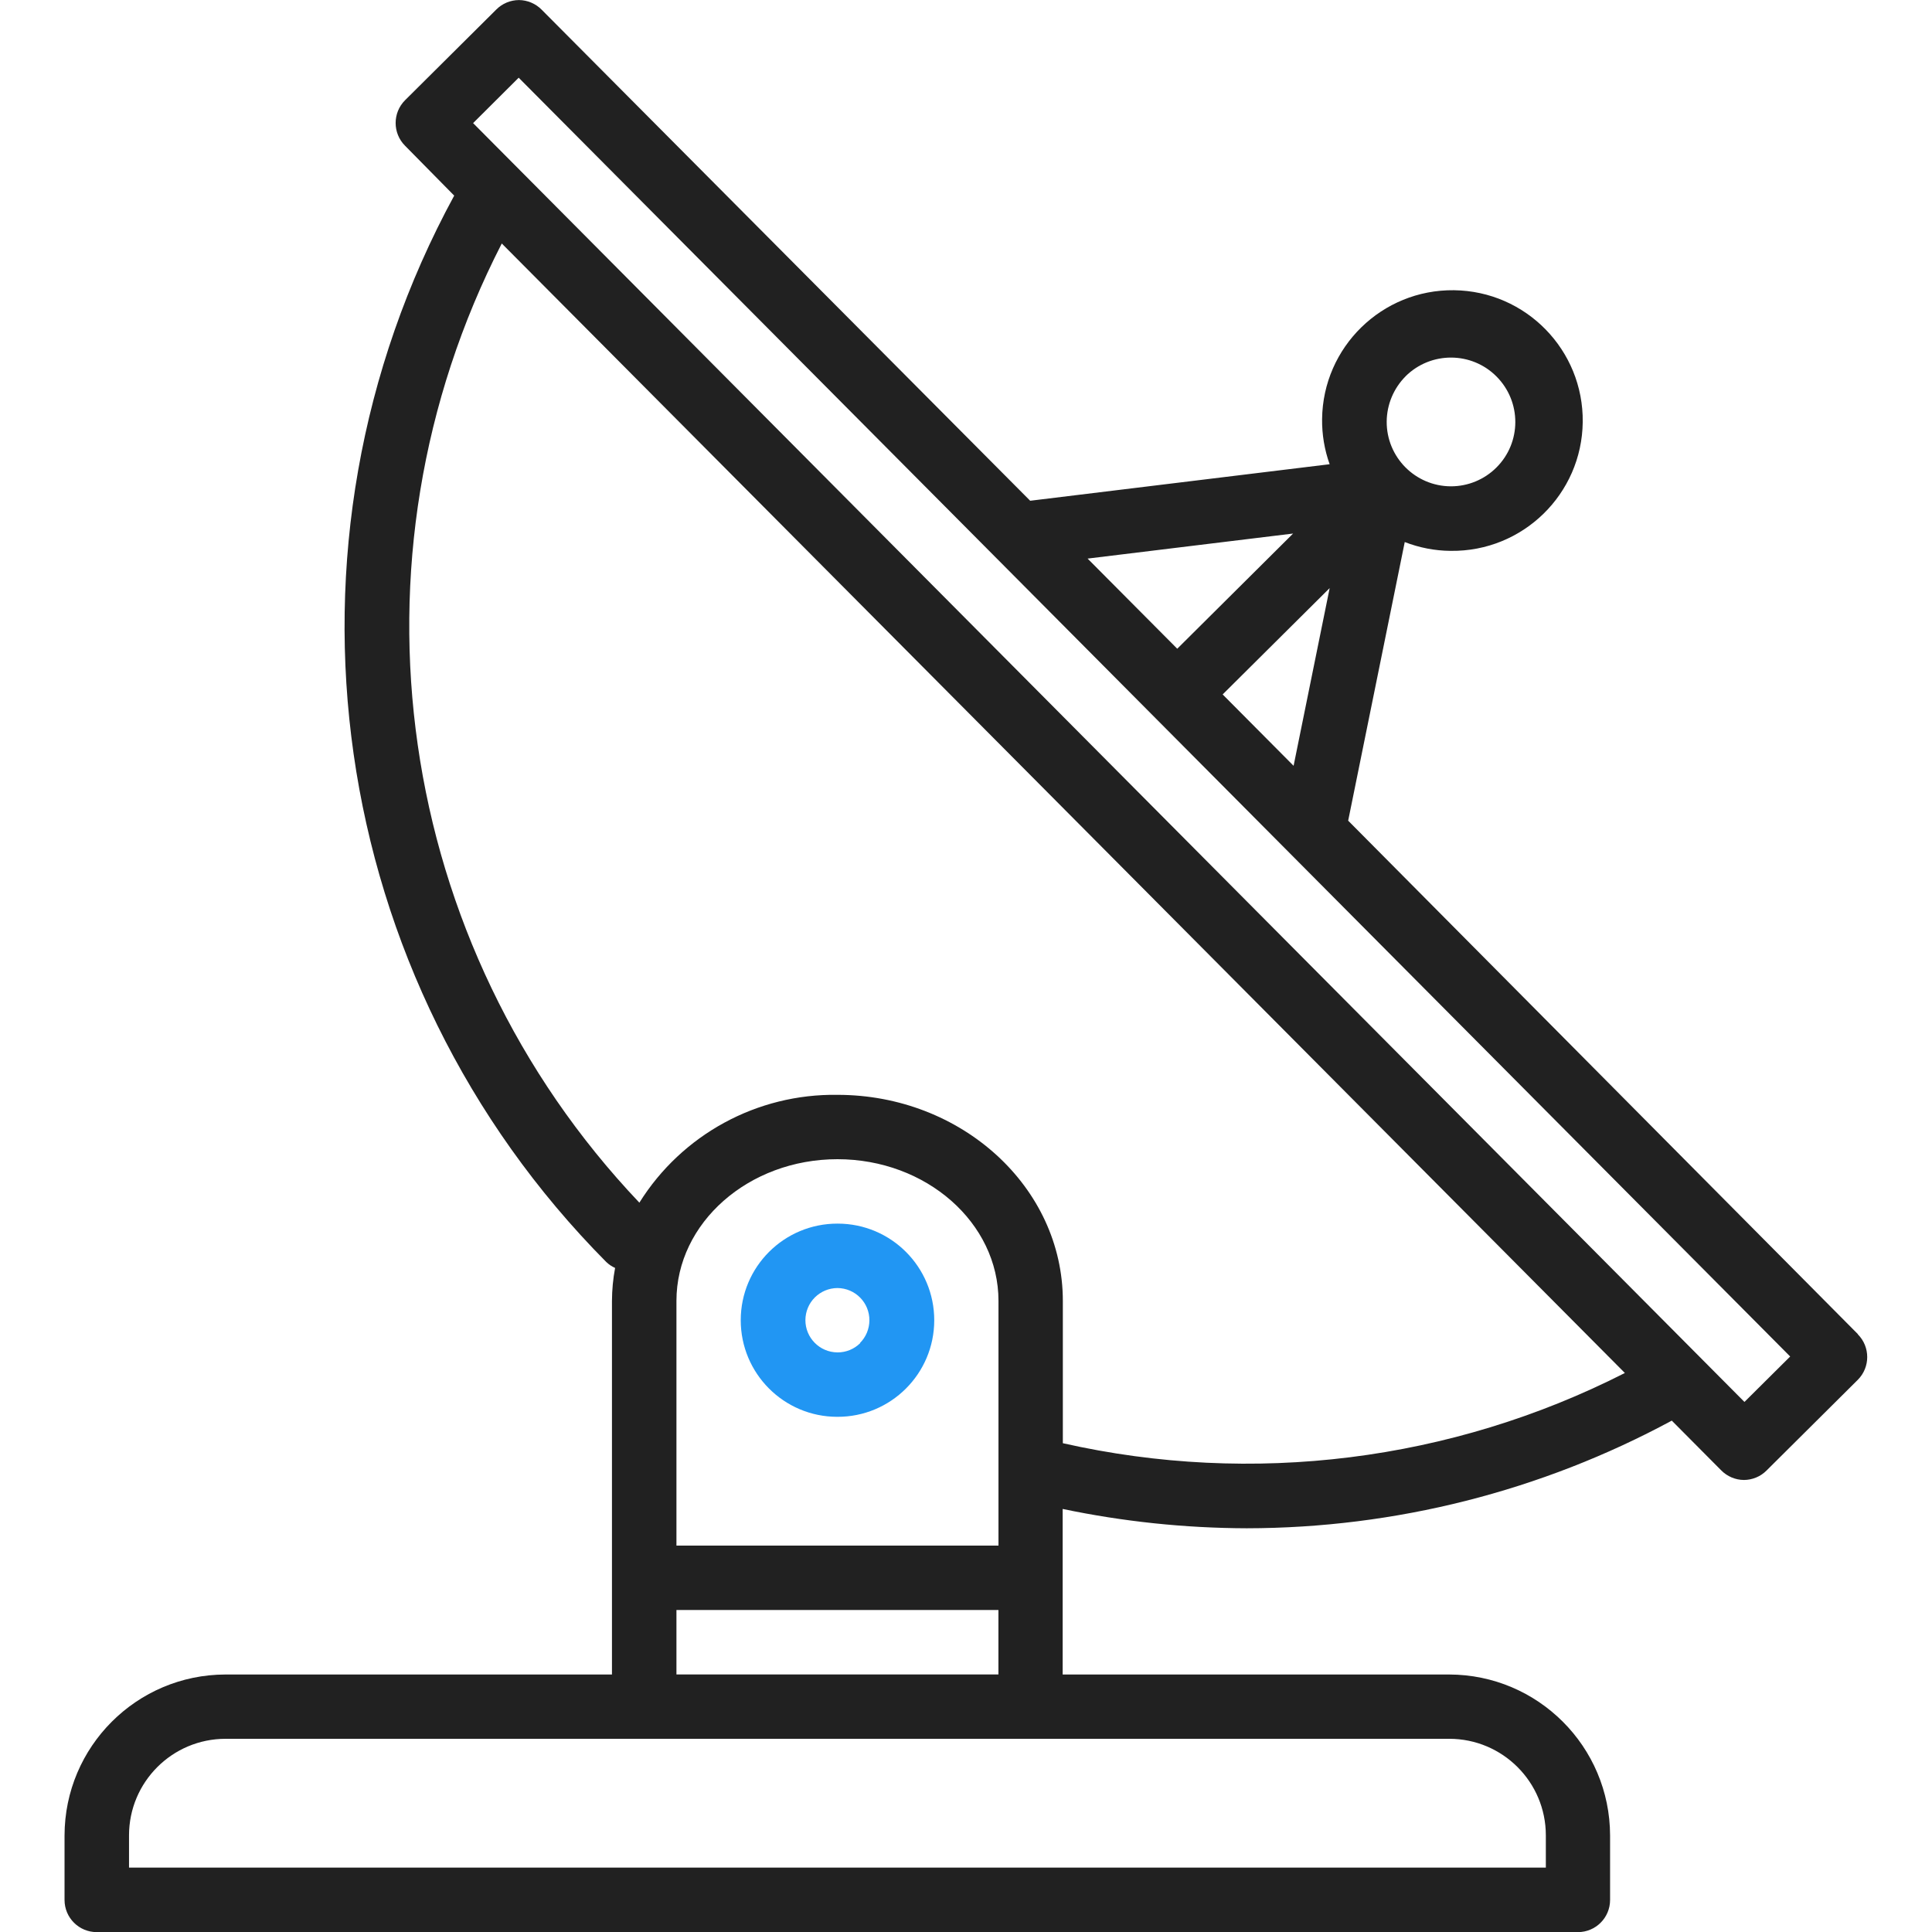
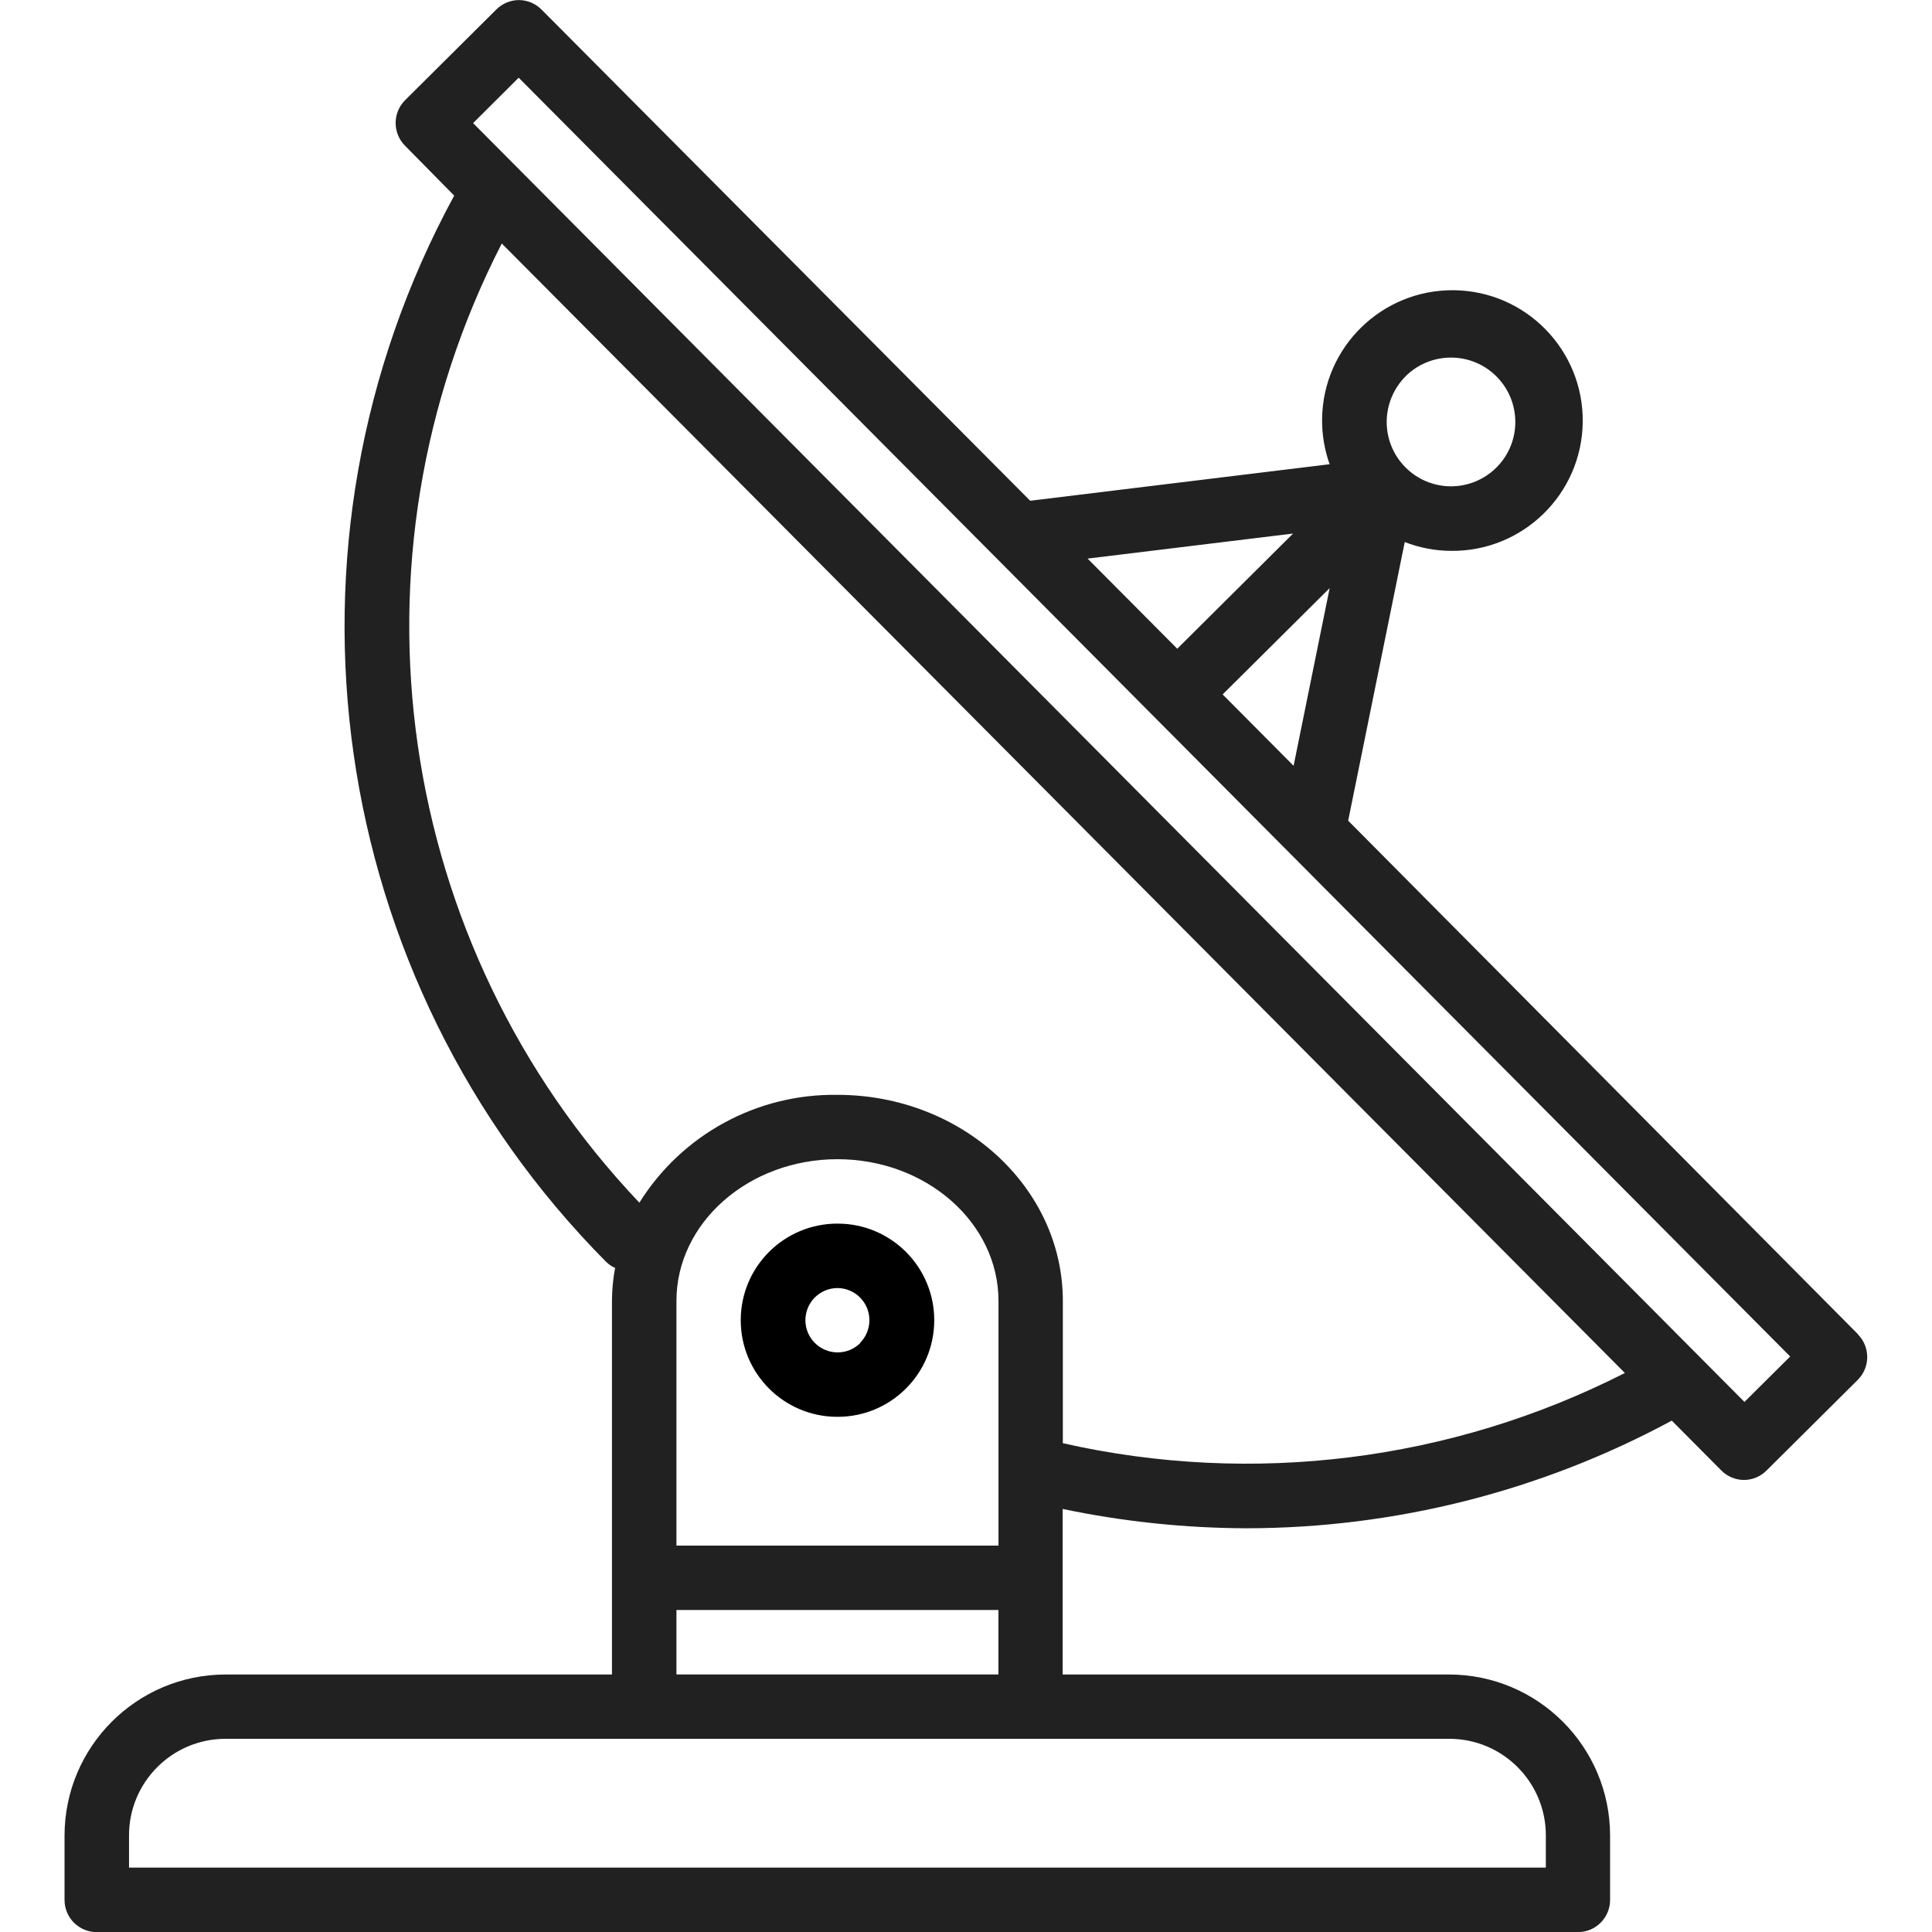
<svg xmlns="http://www.w3.org/2000/svg" version="1.1" width="32" height="32" viewBox="0 0 32 32">
+   <path d="M13.876 20.267h-0.005c-0.884-0.001-1.601 0.714-1.602 1.598s0.714 1.601 1.598 1.602h0.005c0.884 0.001 1.601-0.714 1.602-1.598s-0.714-1.601-1.598-1.602zM14.249 22.245c-0.1 0.1-0.236 0.156-0.378 0.155-0.295-0.002-0.532-0.242-0.531-0.536 0.001-0.141 0.057-0.276 0.157-0.375s0.233-0.154 0.373-0.155c0.295 0.002 0.532 0.241 0.53 0.536-0.001 0.141-0.057 0.276-0.157 0.375h0.005z" />
  <path fill="#212121" d="M30.773 22.098l-8.443-8.505 0.937-4.615c0.242 0.094 0.499 0.144 0.758 0.146h0.006c1.192 0.014 2.17-0.941 2.184-2.133s-0.941-2.17-2.133-2.184c-1.192-0.014-2.17 0.941-2.184 2.133-0.003 0.255 0.039 0.509 0.125 0.749l-4.96 0.605-8.091-8.133c-0.099-0.101-0.235-0.159-0.377-0.16-0.14 0.001-0.274 0.056-0.373 0.155l-1.513 1.504c-0.208 0.208-0.208 0.546 0 0.754l0.814 0.826c-3.153 5.798-2.129 12.978 2.519 17.663 0.043 0.041 0.092 0.074 0.146 0.098-0.034 0.18-0.051 0.364-0.052 0.547v6.187h-6.4c-1.472 0.002-2.665 1.195-2.667 2.667v1.067c0 0.295 0.239 0.533 0.533 0.533h24.533c0.295 0 0.533-0.239 0.533-0.533v-1.067c-0.002-1.472-1.195-2.665-2.667-2.667h-6.4v-2.742c1.003 0.21 2.024 0.317 3.049 0.32 2.458-0.003 4.877-0.615 7.040-1.783l0.818 0.823c0.099 0.101 0.235 0.159 0.377 0.16 0.14-0.001 0.274-0.056 0.373-0.155l1.513-1.504c0.208-0.208 0.208-0.546 0-0.754zM23.28 6.233c0.418-0.415 1.093-0.414 1.508 0.004s0.414 1.093-0.004 1.508c-0.2 0.199-0.47 0.31-0.752 0.31h-0.003c-0.589-0.003-1.064-0.483-1.061-1.072 0.002-0.282 0.115-0.552 0.314-0.751h-0.002zM22.024 9.738l-0.598 2.946-1.175-1.182 1.774-1.763zM21.419 8.836l-1.92 1.909-1.485-1.493 3.405-0.415zM24.004 28.8c0.884 0 1.6 0.716 1.6 1.6v0.533h-23.467v-0.533c0-0.884 0.716-1.6 1.6-1.6h20.267zM16.537 26.667v1.067h-5.333v-1.067h5.333zM11.204 25.6v-4.053c0-1.294 1.196-2.347 2.667-2.347s2.667 1.053 2.667 2.347v4.053h-5.333zM17.604 23.904v-2.357c0-1.882-1.675-3.413-3.733-3.413-1.331-0.020-2.576 0.657-3.281 1.786-4.058-4.274-4.971-10.645-2.279-15.887l18.602 18.708c-2.872 1.461-6.165 1.873-9.309 1.163zM28.893 23.22l-21.057-21.181 0.755-0.752 7.935 7.98c0.004 0 0.006 0.007 0.010 0.010l13.115 13.191-0.757 0.752z" />
-   <path fill="#2196f3" d="M13.876 20.267h-0.005c-0.884-0.001-1.601 0.714-1.602 1.598s0.714 1.601 1.598 1.602h0.005c0.884 0.001 1.601-0.714 1.602-1.598s-0.714-1.601-1.598-1.602zM14.249 22.245c-0.1 0.1-0.236 0.156-0.378 0.155-0.295-0.002-0.532-0.242-0.531-0.536 0.001-0.141 0.057-0.276 0.157-0.375s0.233-0.154 0.373-0.155c0.295 0.002 0.532 0.241 0.53 0.536-0.001 0.141-0.057 0.276-0.157 0.375h0.005z" />
</svg>
